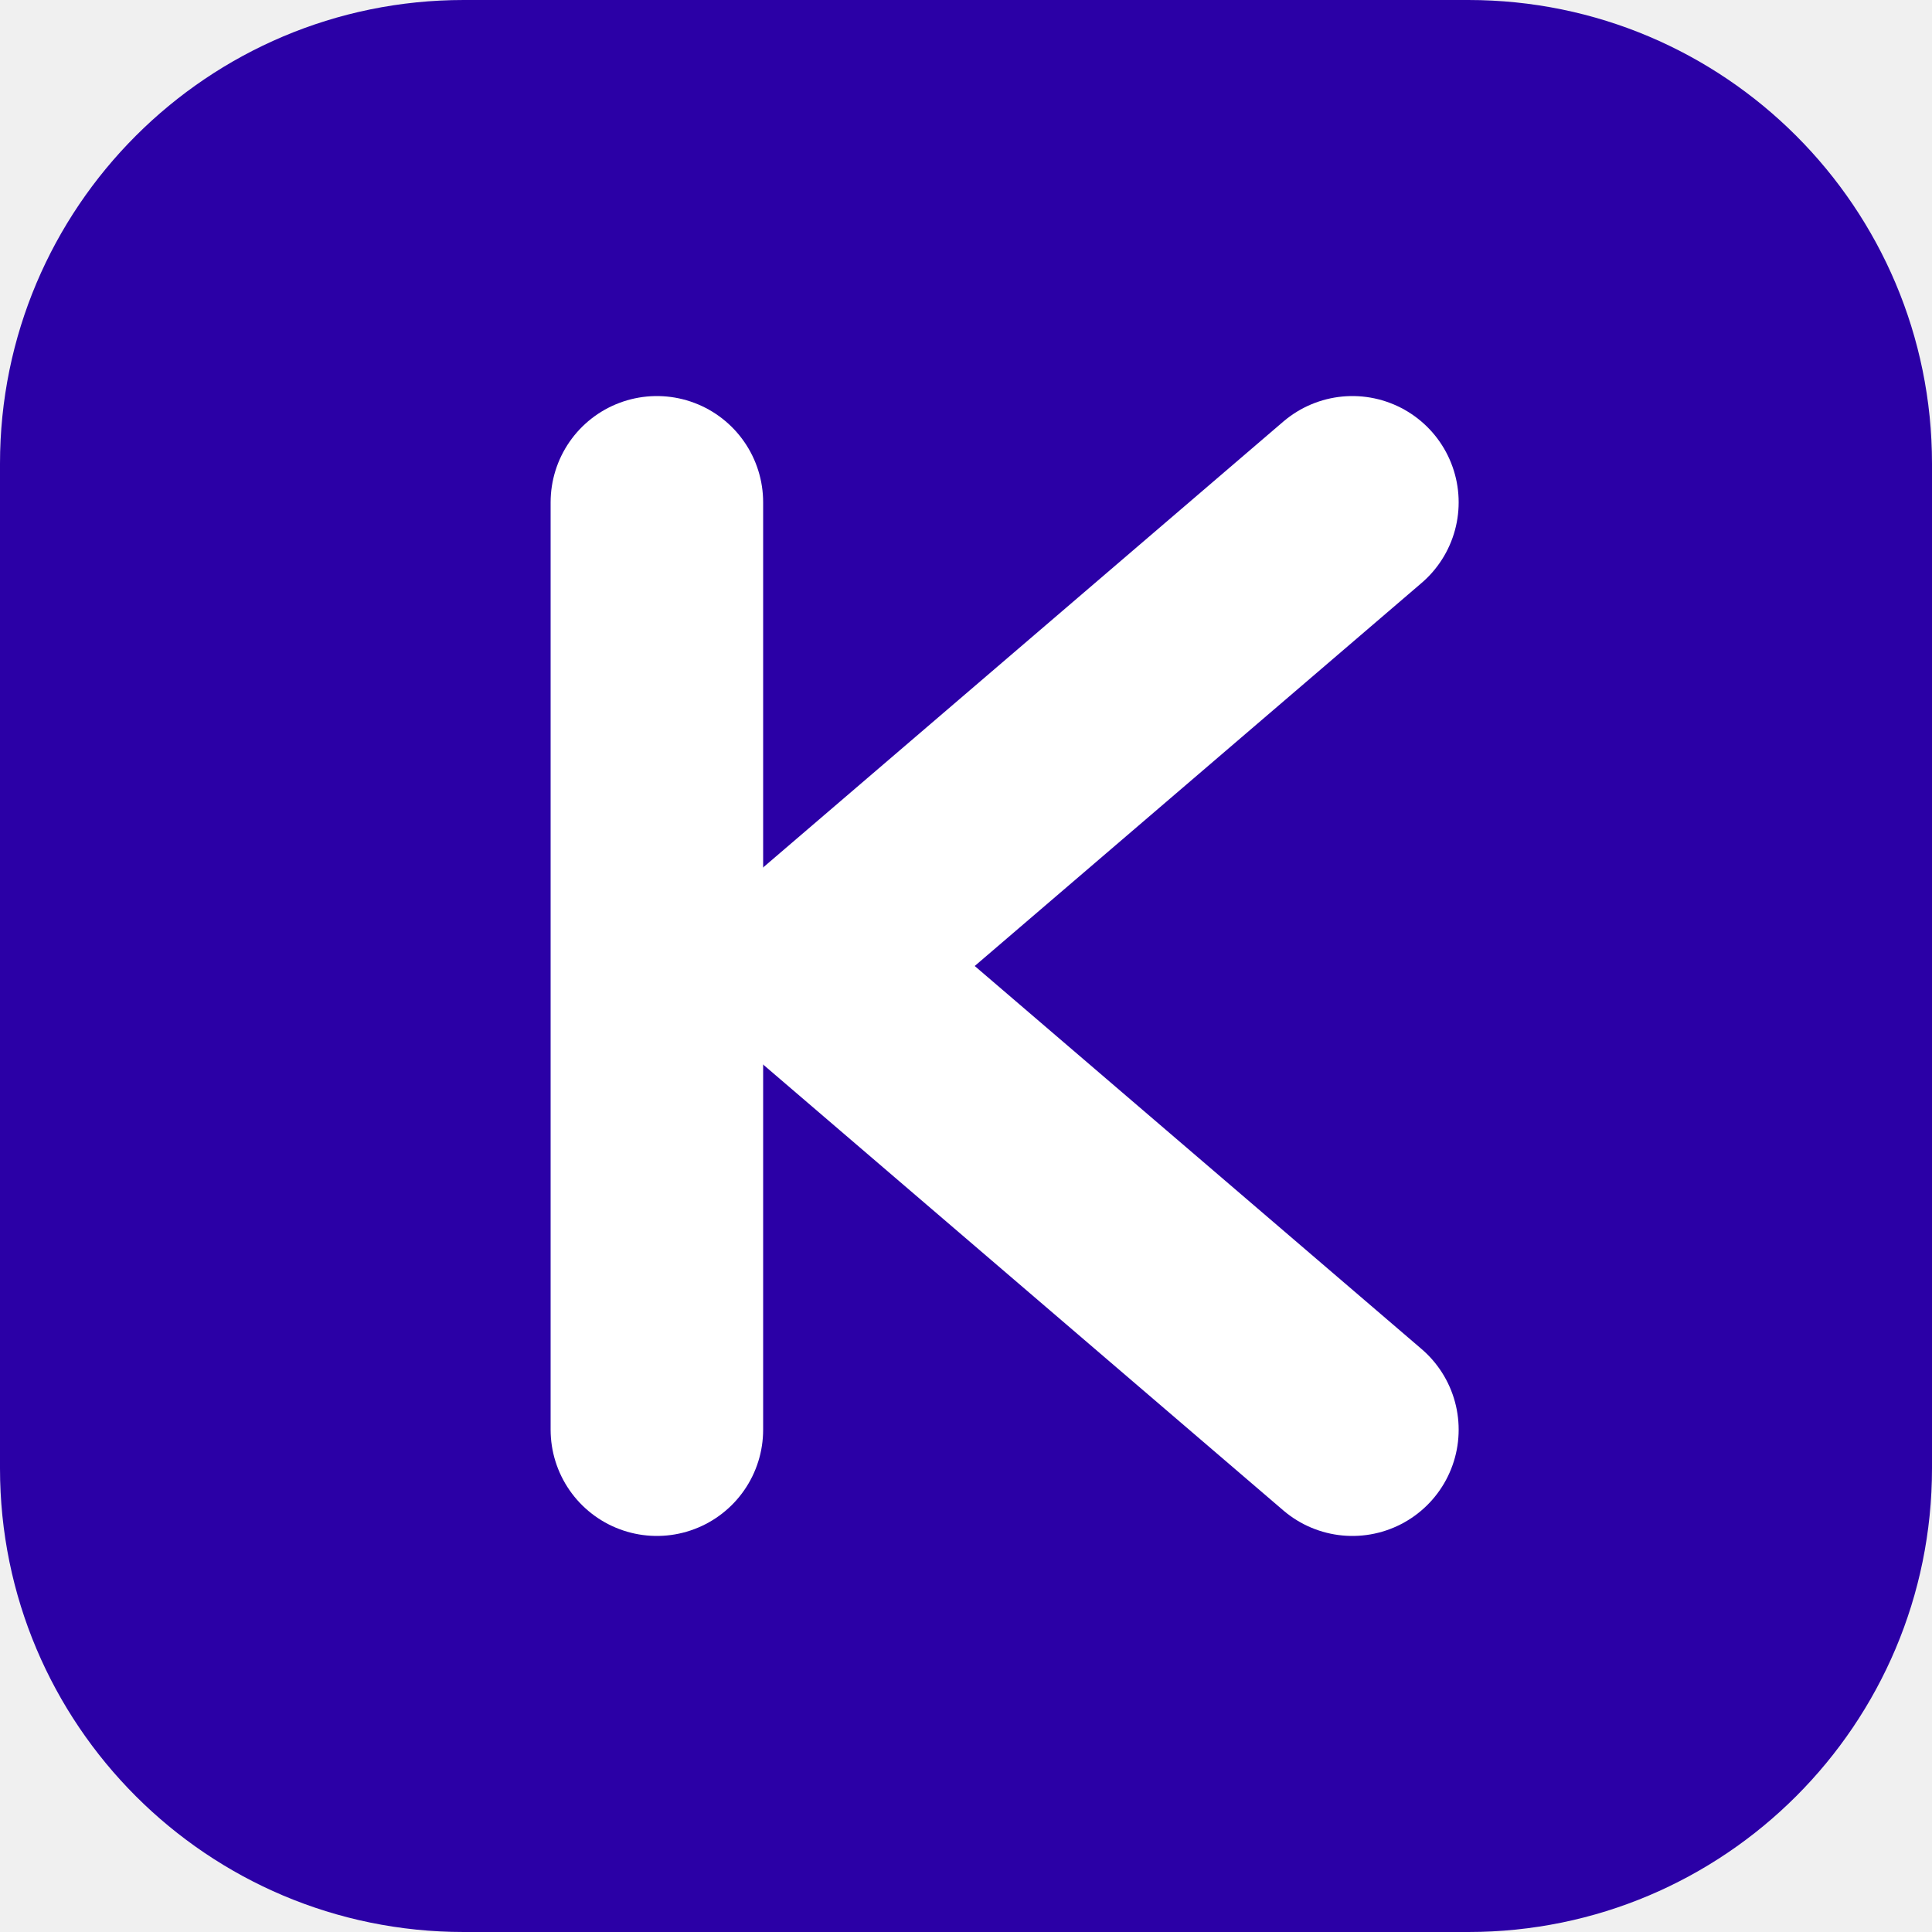
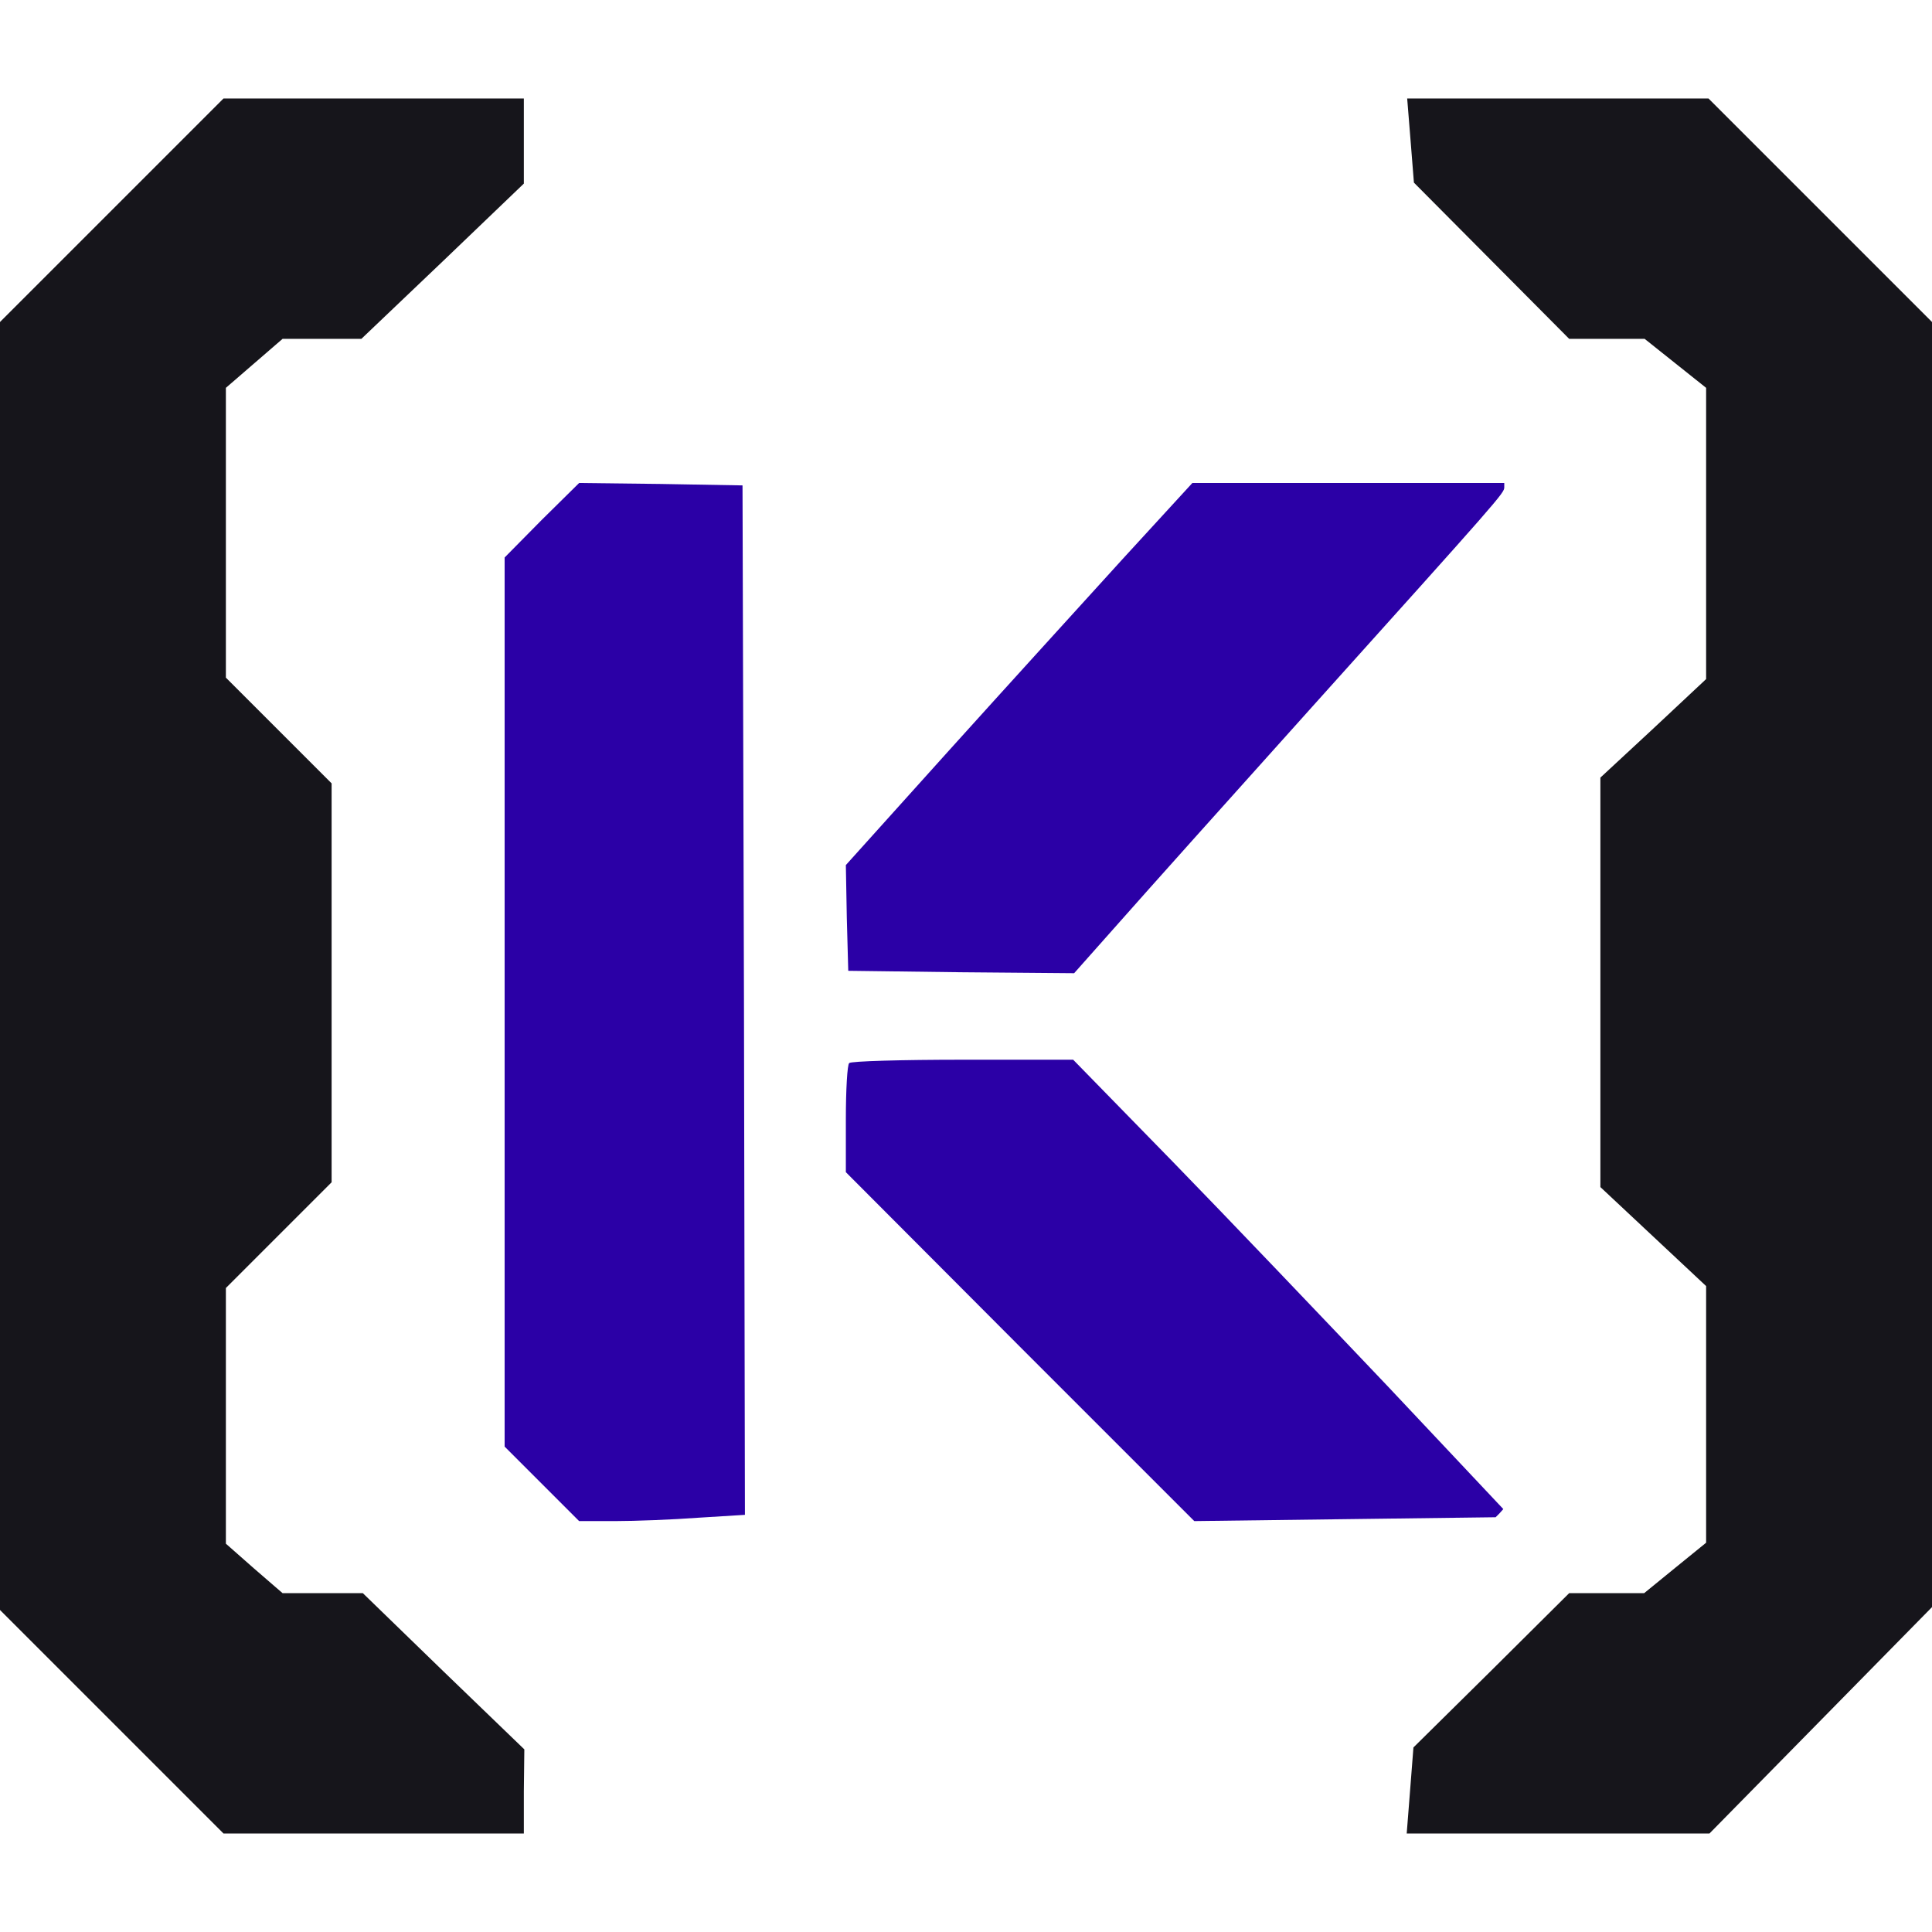
<svg xmlns="http://www.w3.org/2000/svg" viewBox="0 0 100 100" role="img" aria-label="Keegoid">
-   <style>
-     .tile { fill: #2B00A6; }
-     @media (prefers-color-scheme: dark) { .tile { fill: #6D4DF6; } }
-   </style>
-   <rect class="tile" width="100" height="100" rx="24" />
-   <g fill="none" stroke="#FFFFFF" stroke-width="11" stroke-linecap="round" stroke-linejoin="round">
-     <path d="M34 26 V74" />
-     <path d="M70 26 L42 50 L70 74" />
+   <rect width="100" height="100" fill="white" />
+   <g transform="translate(0 5.099502) scale(0.2487562)">
+     <g transform="translate(0,361) scale(0.1,-0.1)" fill="#16151B" stroke="none">
+       <path d="M232 3377 l-232 -232 0 -1340 0 -1340 233 -233 232 -232 313 0 312 0 0 88 1 87 -168 162 -168 163 -83 0 -84 0 -59 51 -59 52 0 266 0 266 110 110 110 110 0 415 0 415 -110 110 -110 110 0 301 0 302 59 51 59 51 82 0 82 0 169 161 169 162 0 88 0 89 -313 0 -312 0 -233 -233z" />
+       <path d="M2935 3523 l7 -88 161 -162 162 -163 78 0 79 0 64 -51 64 -51 0 -303 0 -303 -110 -103 -110 -102 0 -426 0 -426 110 -103 110 -103 0 -267 0 -267 -64 -52 -65 -53 -78 0 -78 0 -162 -161 -162 -160 -7 -90 -7 -89 315 0 315 0 232 236 231 235 0 1337 0 1337 -233 233 -232 232 -313 0 -314 0 7 -87z" />
+     </g>
+     <g transform="translate(0,361) scale(0.1,-0.1)" fill="#2B00A6" stroke="none">
+       <path d="M1127 2733 l-77 -78 0 -925 0 -925 78 -78 77 -77 75 0 c41 0 119 3 173 7 l97 6 -2 1071 -3 1071 -170 3 -170 2 -78 -77z" />
+       <path d="M2337 2653 c-79 -87 -242 -266 -361 -398 l-216 -240 2 -110 3 -110 235 -3 235 -2 95 107 c52 59 232 260 400 447 392 436 400 445 400 457 l0 9 -324 0 -325 0 -144 -157z" />
+       <path d="M1767 1603 c-4 -3 -7 -56 -7 -117 l0 -110 362 -363 363 -363 313 4 314 4 8 8 8 9 -240 255 c-133 140 -334 351 -448 468 l-207 212 -230 0 c-126 0 -233 -3 -236 -7z" />
+     </g>
  </g>
</svg>
